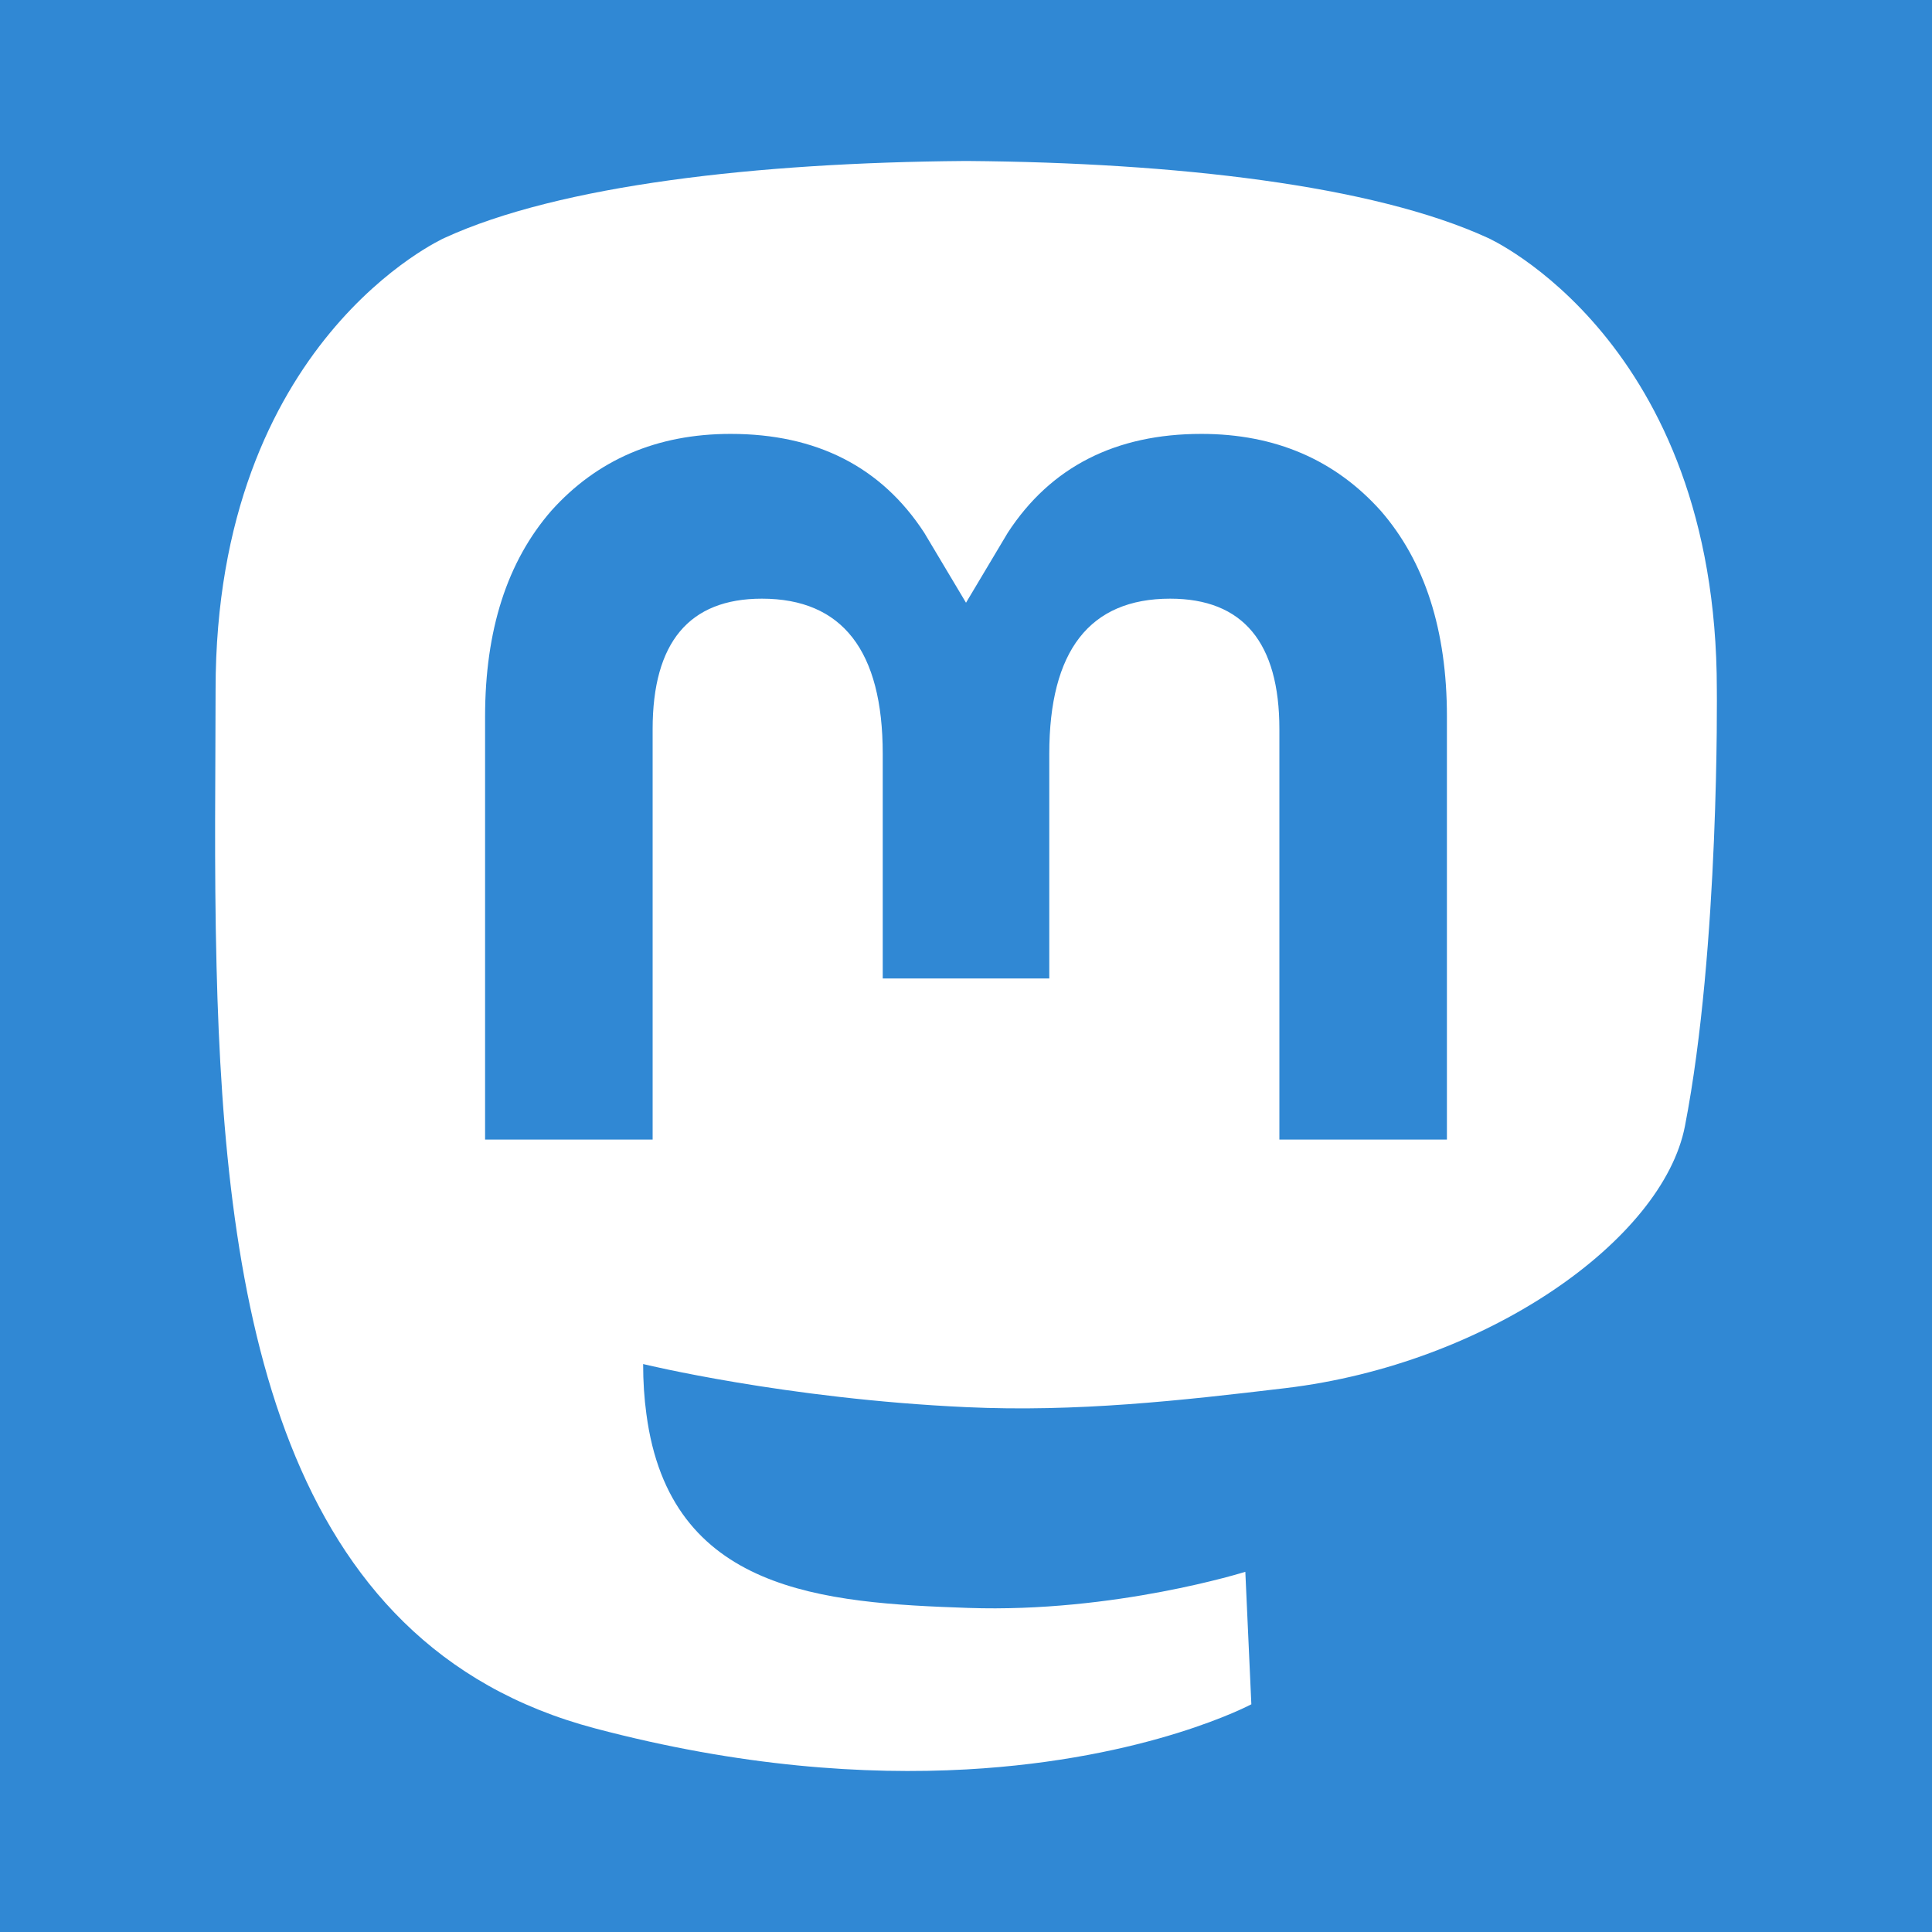
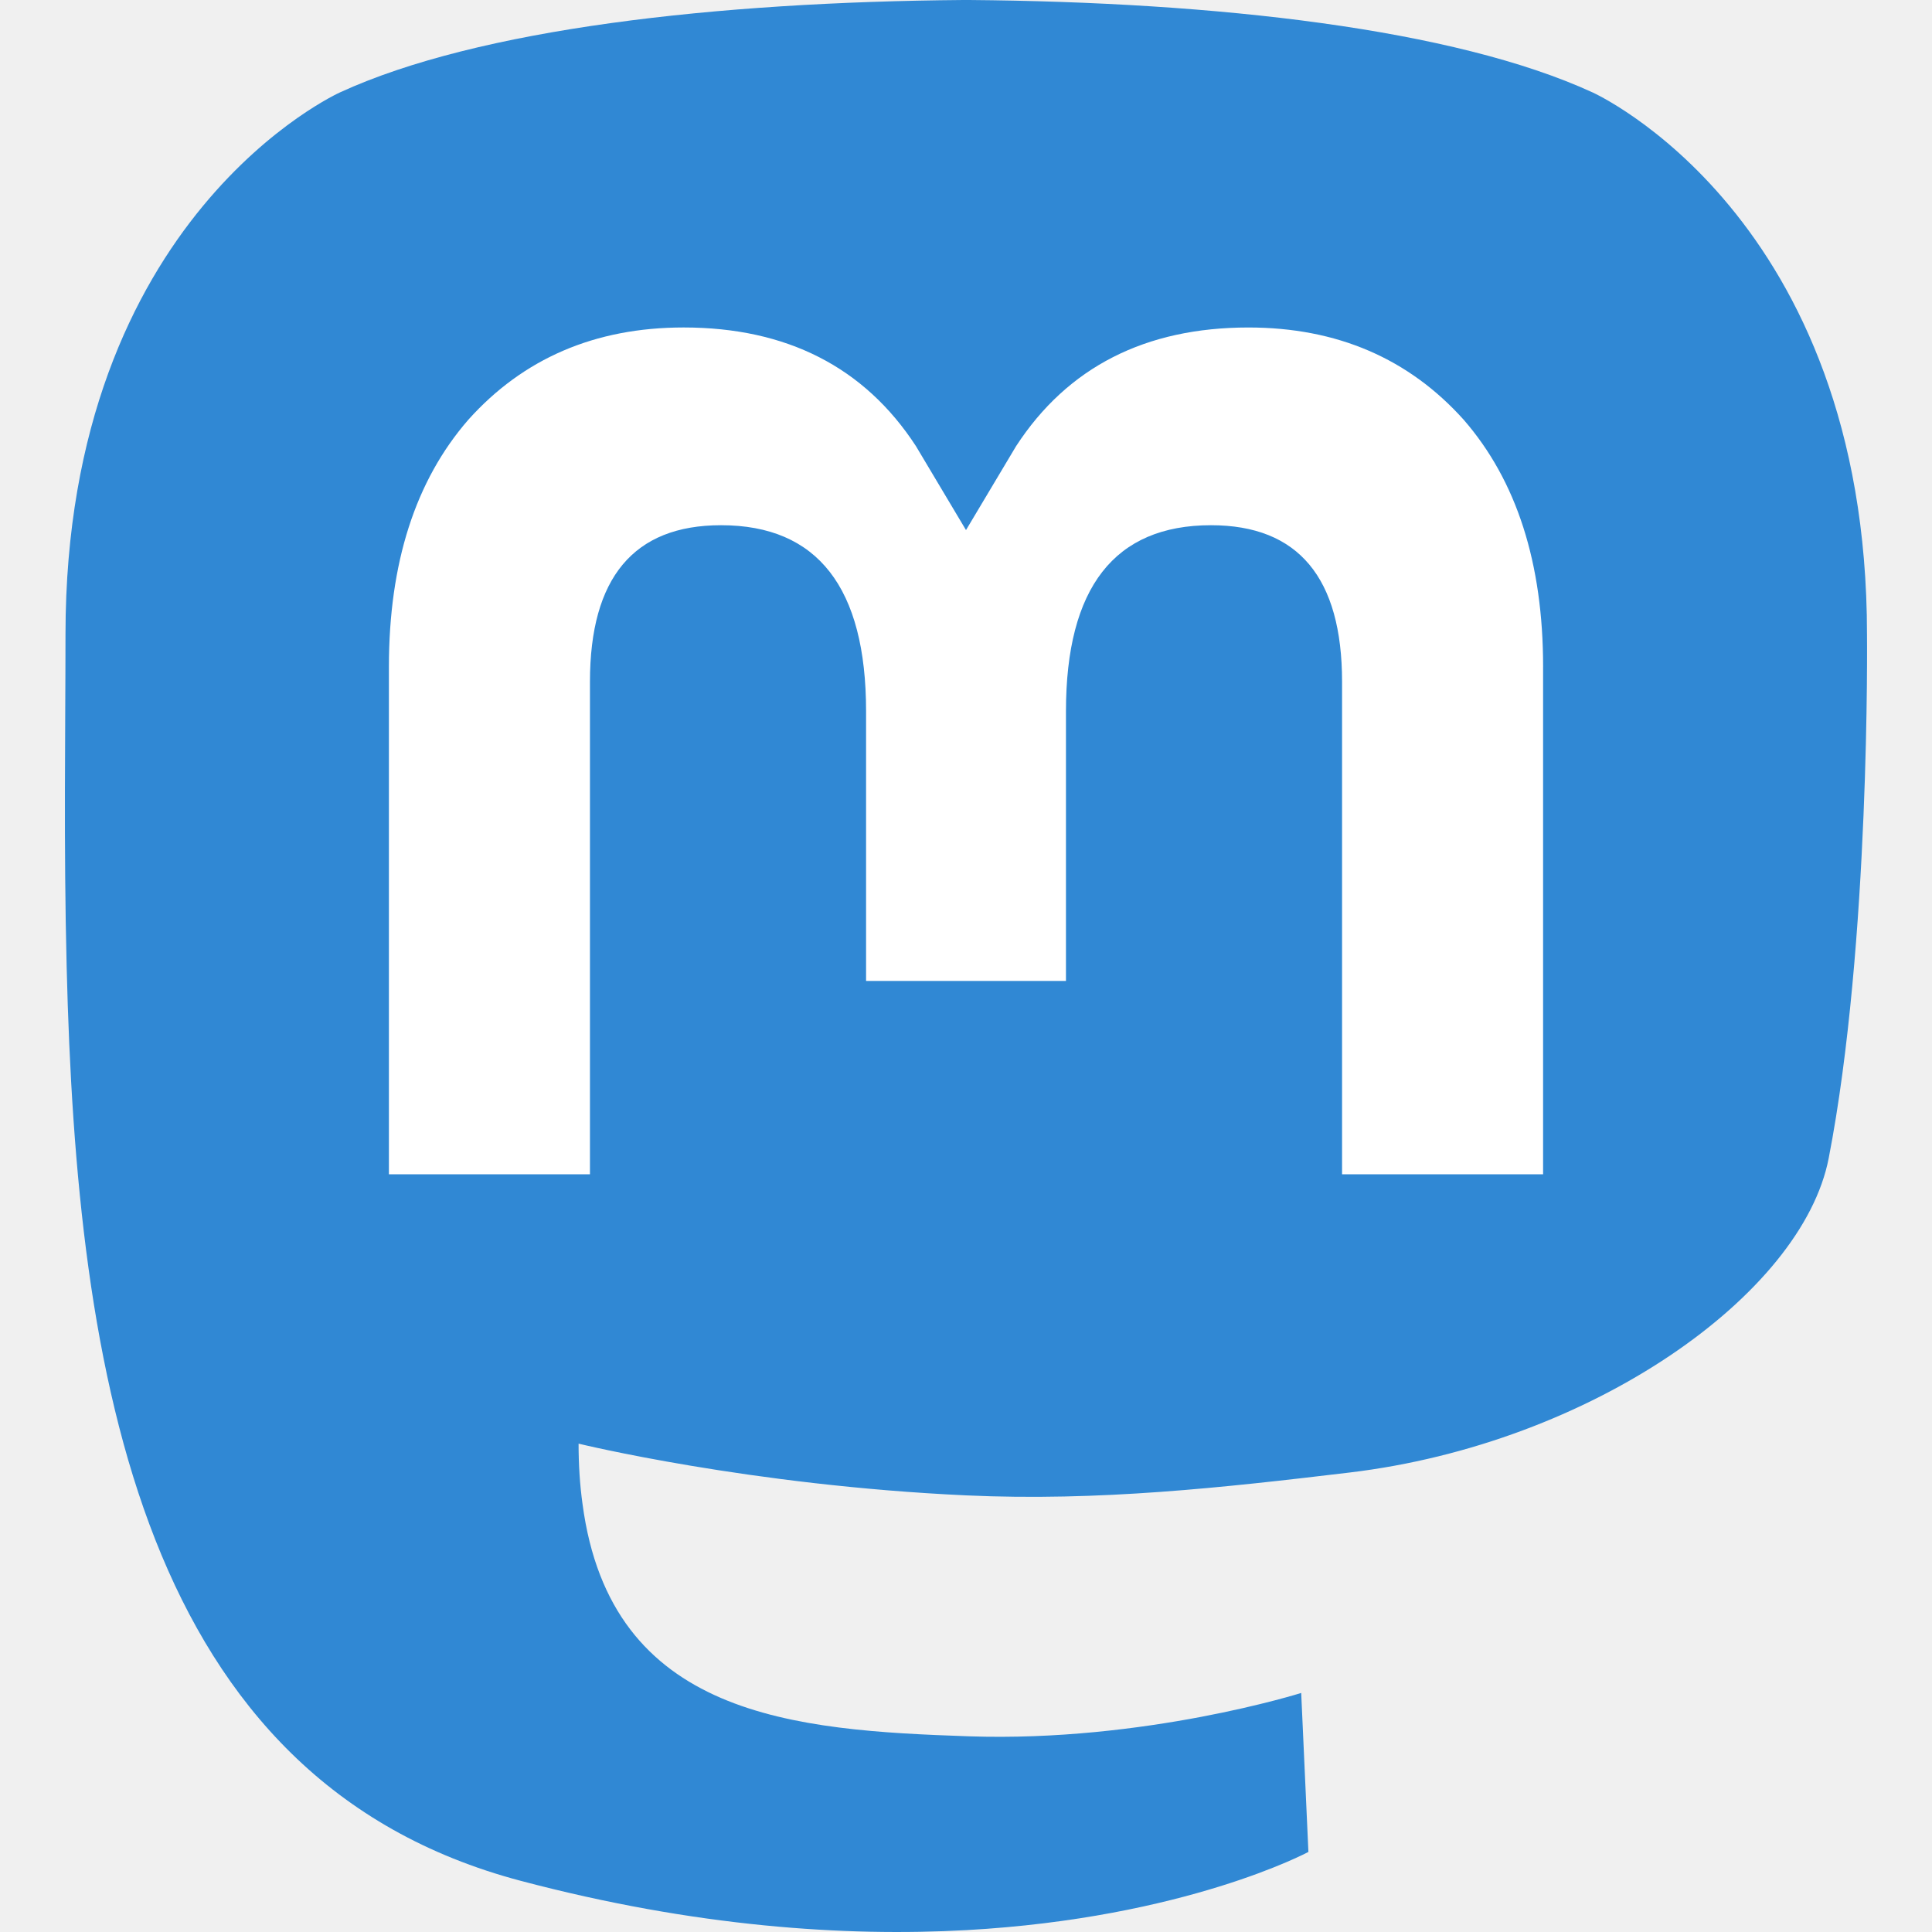
- <svg xmlns="http://www.w3.org/2000/svg" width="600" height="600" viewBox="0 0 158.75 158.75">
-   <path fill="#3088d4" d="M0 0h158.75v158.75H0z" />
-   <path d="M138.448 92.537c-1.814 9.332-16.247 19.545-32.822 21.524-8.644 1.031-17.154 1.98-26.229 1.563-14.84-.68-26.551-3.542-26.551-3.542 0 1.444.089 2.82.267 4.107 1.93 14.646 14.523 15.523 26.452 15.932 12.04.412 22.762-2.968 22.762-2.968l.495 10.885s-8.422 4.522-23.425 5.354c-8.273.455-18.545-.208-30.509-3.375-25.948-6.868-30.41-34.528-31.094-62.593-.208-8.332-.08-16.19-.08-22.761 0-28.698 18.804-37.11 18.804-37.11 9.48-4.355 25.749-6.186 42.662-6.324h.415c16.913.138 33.192 1.97 42.673 6.324 0 0 18.802 8.412 18.802 37.11 0 0 .236 21.173-2.622 35.874" fill="#fff" />
-   <path d="M118.891 58.889v34.749h-13.766V59.91c0-7.11-2.992-10.718-8.975-10.718-6.616 0-9.932 4.28-9.932 12.745v18.461H72.533v-18.46c0-8.465-3.317-12.746-9.932-12.746-5.984 0-8.975 3.609-8.975 10.718v33.728H39.859V58.889c0-7.102 1.808-12.745 5.44-16.92 3.746-4.176 8.651-6.316 14.74-6.316 7.045 0 12.38 2.707 15.907 8.124l3.43 5.748 3.429-5.748c3.527-5.417 8.861-8.124 15.907-8.124 6.088 0 10.993 2.14 14.74 6.315 3.631 4.176 5.44 9.82 5.44 16.921" fill="#3088d4" />
+ <svg xmlns="http://www.w3.org/2000/svg" width="100" height="100" viewBox="0 0 100 100">
+   <path d="M94.653 59.949c-1.37 7.054-12.28 14.774-24.81 16.27-6.534.78-12.967 1.496-19.826 1.182-11.219-.514-20.07-2.678-20.07-2.678 0 1.092.067 2.132.202 3.105 1.458 11.07 10.978 11.734 19.995 12.043 9.101.312 17.206-2.244 17.206-2.244l.373 8.228s-6.366 3.419-17.706 4.048c-6.254.343-14.019-.158-23.062-2.551C7.34 92.16 3.967 71.252 3.45 50.037c-.157-6.299-.06-12.238-.06-17.205C3.39 11.139 17.603 4.78 17.603 4.78 24.77 1.489 37.068.105 49.852 0h.315c12.784.105 25.09 1.489 32.256 4.78 0 0 14.212 6.359 14.212 28.052 0 0 .179 16.005-1.982 27.117" fill="#3088d4" />
+   <path d="M79.87 34.514v26.267H69.465V35.287c0-5.375-2.261-8.102-6.784-8.102-5 0-7.507 3.235-7.507 9.634v13.955H44.828V36.819c0-6.399-2.507-9.634-7.508-9.634-4.523 0-6.784 2.727-6.784 8.102V60.78H20.13V34.514c0-5.368 1.366-9.634 4.112-12.79 2.831-3.156 6.539-4.774 11.142-4.774 5.325 0 9.358 2.047 12.024 6.14L50 27.437l2.593-4.345c2.665-4.094 6.698-6.141 12.024-6.141 4.602 0 8.31 1.618 11.142 4.774 2.745 3.156 4.112 7.422 4.112 12.79" fill="#fff" />
</svg>
